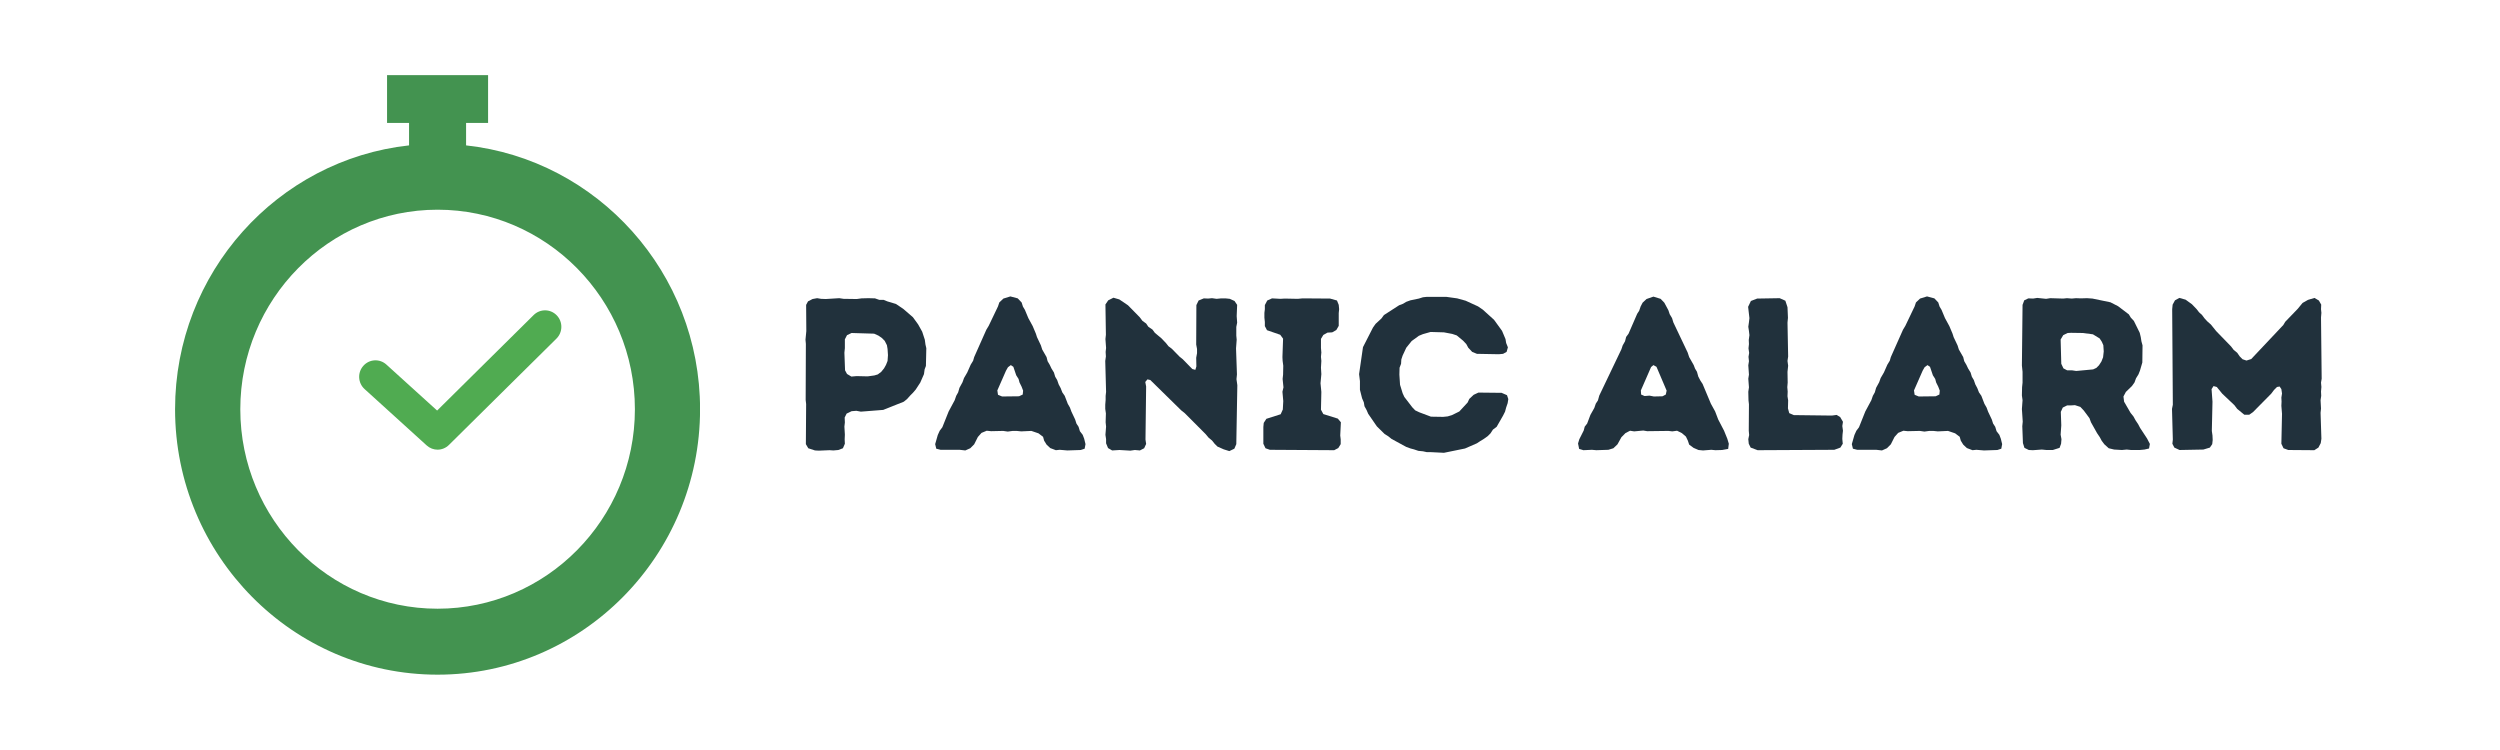
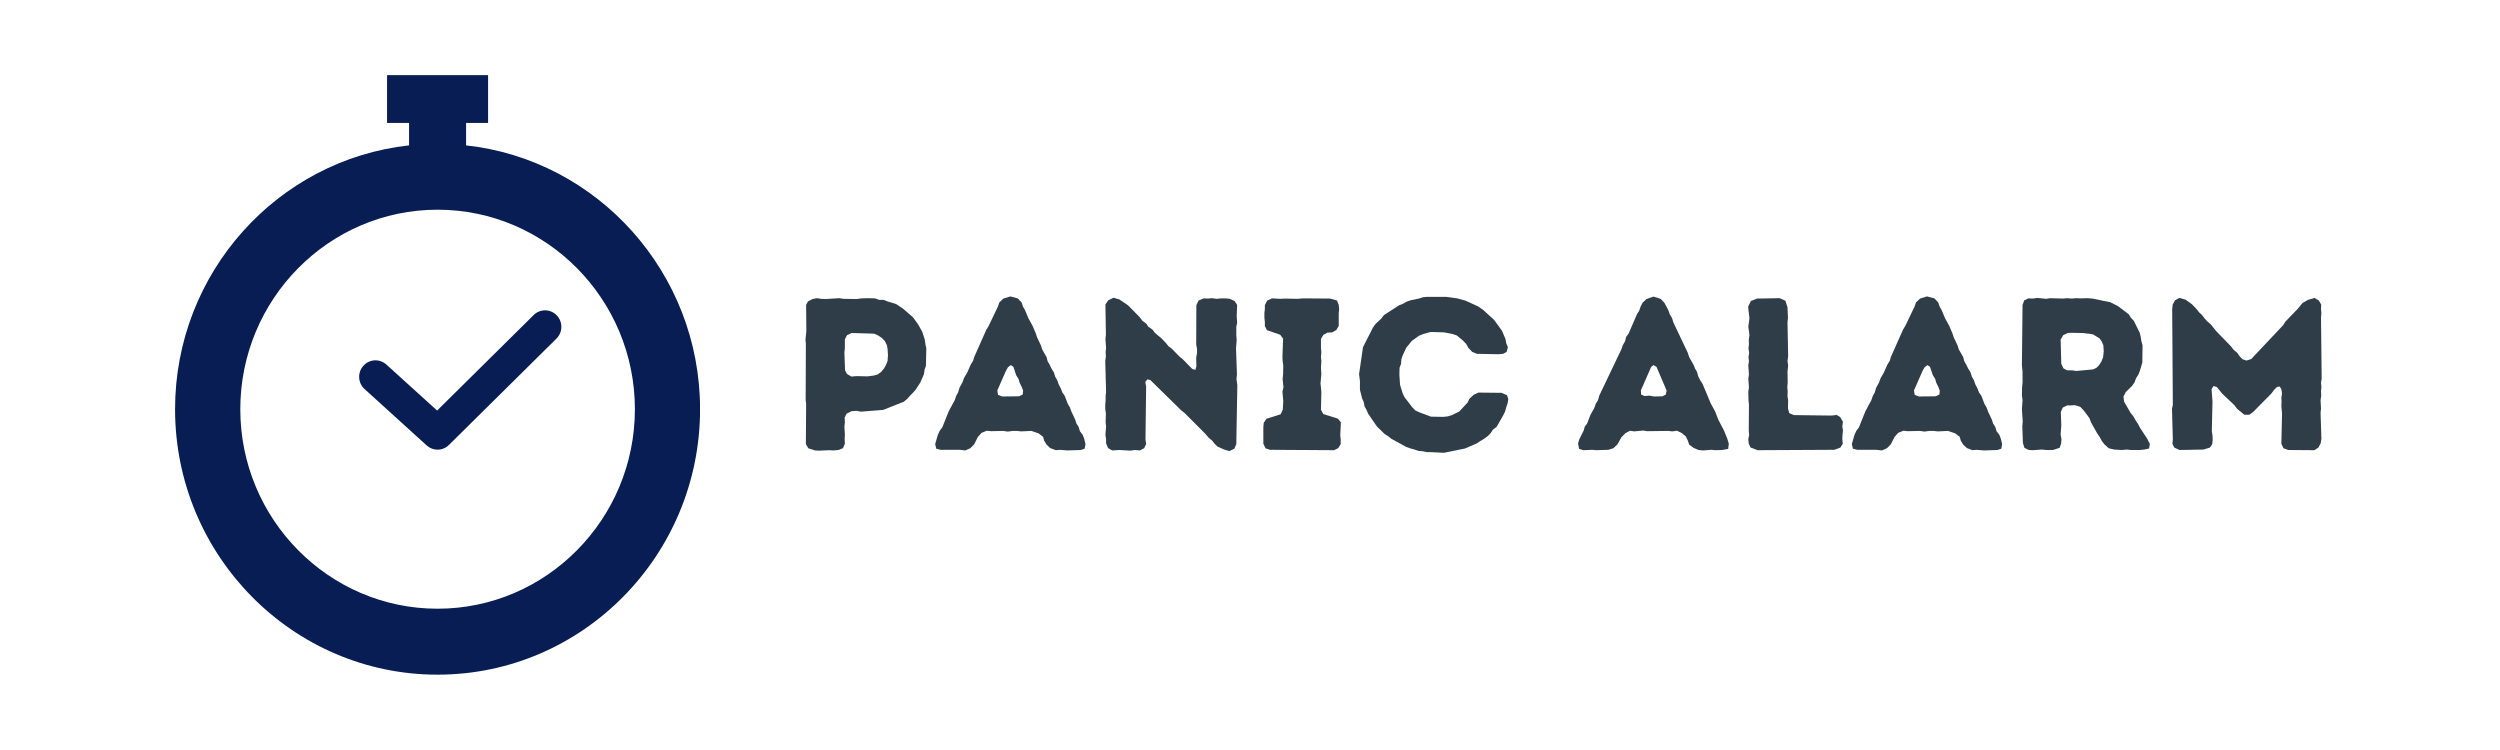
<svg xmlns="http://www.w3.org/2000/svg" xmlns:xlink="http://www.w3.org/1999/xlink" width="150pt" height="45pt" viewBox="0 0 150 45" version="1.2">
  <defs>
    <g>
      <symbol overflow="visible" id="glyph0-0">
        <path style="stroke:none;" d="M 1.742 0.039 L 2.379 0.012 L 2.613 0.027 L 2.91 0 L 3.184 -0.105 L 3.301 -0.375 L 3.289 -0.637 L 3.301 -0.922 L 3.273 -1.402 L 3.301 -1.652 L 3.289 -1.949 L 3.406 -2.184 L 3.703 -2.328 L 3.988 -2.352 L 4.262 -2.301 L 5.602 -2.406 L 6.836 -2.898 L 7.031 -3.055 L 7.215 -3.262 L 7.383 -3.43 L 7.551 -3.625 L 7.824 -4.043 L 8.047 -4.551 L 8.086 -4.836 L 8.164 -5.043 L 8.188 -6.109 L 8.137 -6.328 L 8.098 -6.617 L 7.941 -7.098 L 7.695 -7.539 L 7.383 -7.969 L 6.797 -8.473 L 6.367 -8.762 L 5.848 -8.918 L 5.629 -9.008 L 5.367 -9.008 L 5.109 -9.098 L 4.719 -9.109 L 4.301 -9.098 L 4.016 -9.059 L 3.223 -9.07 L 2.965 -9.109 L 2.156 -9.059 L 1.871 -9.07 L 1.637 -9.109 L 1.363 -9.059 L 1.09 -8.918 L 0.977 -8.707 L 0.988 -7.137 L 0.938 -6.617 L 0.961 -6.367 L 0.949 -3.004 L 0.977 -2.754 L 0.961 -0.352 L 1.105 -0.105 L 1.508 0.027 Z M 3.691 -4.406 L 3.43 -4.562 L 3.312 -4.781 L 3.273 -5.836 L 3.301 -6.109 L 3.301 -6.641 L 3.43 -6.891 L 3.703 -7.02 L 5.055 -6.98 L 5.316 -6.863 L 5.523 -6.719 L 5.691 -6.551 L 5.824 -6.289 L 5.863 -6.059 L 5.887 -5.691 L 5.863 -5.344 L 5.77 -5.109 L 5.652 -4.898 L 5.484 -4.691 L 5.277 -4.535 L 5.07 -4.473 L 4.668 -4.418 L 4.004 -4.434 Z M 3.691 -4.406 " />
      </symbol>
      <symbol overflow="visible" id="glyph0-1">
        <path style="stroke:none;" d="M 0.168 -0.352 L 0.234 -0.078 L 0.492 -0.012 L 1.637 -0.012 L 1.977 0.027 L 2.273 -0.105 L 2.508 -0.34 L 2.73 -0.781 L 2.949 -1.027 L 3.262 -1.156 L 3.523 -1.129 L 4.25 -1.145 L 4.523 -1.105 L 4.82 -1.145 L 5.055 -1.145 L 5.328 -1.117 L 5.941 -1.145 L 6.367 -1 L 6.641 -0.793 L 6.707 -0.559 L 6.852 -0.324 L 7.07 -0.117 L 7.41 0.012 L 7.641 -0.012 L 8.098 0.027 L 8.902 0 L 9.137 -0.078 L 9.188 -0.352 L 9.109 -0.676 L 9.02 -0.91 L 8.852 -1.129 L 8.773 -1.391 L 8.645 -1.586 L 8.566 -1.832 L 8.344 -2.301 L 8.254 -2.547 L 8.125 -2.77 L 7.941 -3.25 L 7.797 -3.457 L 7.695 -3.719 L 7.578 -3.938 L 7.488 -4.199 L 7.371 -4.395 L 7.293 -4.652 L 7.148 -4.887 L 7.043 -5.109 L 6.914 -5.328 L 6.852 -5.574 L 6.59 -6.031 L 6.512 -6.277 L 6.277 -6.773 L 6.211 -6.98 L 6.02 -7.434 L 5.758 -7.914 L 5.551 -8.41 L 5.434 -8.605 L 5.355 -8.852 L 5.121 -9.098 L 4.68 -9.215 L 4.262 -9.086 L 4.016 -8.852 L 3.938 -8.617 L 3.379 -7.449 L 3.238 -7.215 L 2.508 -5.574 L 2.445 -5.355 L 2.301 -5.121 L 2.094 -4.652 L 1.898 -4.316 L 1.809 -4.066 L 1.625 -3.73 L 1.547 -3.457 L 1.43 -3.25 L 1.34 -2.988 L 0.977 -2.312 L 0.598 -1.363 L 0.441 -1.156 L 0.324 -0.898 Z M 4.184 -3.211 L 3.938 -3.312 L 3.898 -3.574 L 4.418 -4.758 L 4.535 -4.965 L 4.707 -5.094 L 4.859 -4.992 L 5.031 -4.484 L 5.172 -4.262 L 5.227 -4.055 L 5.355 -3.797 L 5.445 -3.562 L 5.422 -3.328 L 5.199 -3.223 Z M 4.184 -3.211 " />
      </symbol>
      <symbol overflow="visible" id="glyph0-2">
        <path style="stroke:none;" d="M 7.668 -0.207 L 8.047 -0.039 L 8.383 0.066 L 8.684 -0.078 L 8.801 -0.352 L 8.863 -3.887 L 8.812 -4.25 L 8.84 -4.535 L 8.785 -6.098 L 8.824 -6.617 L 8.801 -6.863 L 8.801 -7.383 L 8.852 -7.641 L 8.824 -8.031 L 8.852 -8.707 L 8.695 -8.941 L 8.41 -9.07 L 8.148 -9.098 L 7.902 -9.098 L 7.617 -9.07 L 7.344 -9.109 L 7.109 -9.086 L 6.852 -9.098 L 6.539 -8.969 L 6.406 -8.695 L 6.395 -6.328 L 6.445 -6.059 L 6.445 -5.809 L 6.395 -5.535 L 6.406 -5.016 L 6.344 -4.809 L 6.16 -4.859 L 5.59 -5.445 L 5.395 -5.602 L 4.938 -6.07 L 4.73 -6.227 L 4.59 -6.406 L 4.316 -6.695 L 3.914 -7.031 L 3.77 -7.227 L 3.523 -7.395 L 3.391 -7.59 L 3.172 -7.746 L 3.004 -7.969 L 2.301 -8.684 L 1.781 -9.035 L 1.43 -9.137 L 1.117 -8.98 L 0.949 -8.734 L 0.977 -6.914 L 0.949 -6.656 L 0.988 -6.121 L 0.961 -5.887 L 0.977 -5.613 L 0.938 -5.344 L 0.988 -3.484 L 0.961 -3.25 L 0.961 -3.004 L 0.938 -2.715 L 0.938 -2.469 L 0.977 -2.195 L 0.961 -1.664 L 0.988 -1.402 L 0.949 -0.91 L 0.988 -0.648 L 0.988 -0.402 L 1.105 -0.117 L 1.352 0.027 L 1.793 0 L 2.445 0.039 L 2.715 0 L 3.016 0.027 L 3.273 -0.105 L 3.391 -0.363 L 3.352 -0.625 L 3.391 -3.809 L 3.34 -4.082 L 3.469 -4.238 L 3.641 -4.199 L 5.496 -2.379 L 5.707 -2.211 L 6.965 -0.949 L 7.137 -0.742 L 7.344 -0.57 L 7.5 -0.375 Z M 7.668 -0.207 " />
      </symbol>
      <symbol overflow="visible" id="glyph0-3">
        <path style="stroke:none;" d="M 0.625 -0.375 L 0.754 -0.105 L 1.016 -0.012 L 4.875 0.012 L 5.121 -0.117 L 5.266 -0.352 L 5.266 -0.637 L 5.238 -0.871 L 5.277 -1.664 L 5.094 -1.883 L 4.223 -2.156 L 4.082 -2.418 L 4.105 -3.484 L 4.055 -4.004 L 4.105 -4.551 L 4.082 -4.938 L 4.105 -5.344 L 4.082 -5.59 L 4.105 -5.848 L 4.082 -6.121 L 4.082 -6.668 L 4.223 -6.902 L 4.473 -7.043 L 4.758 -7.059 L 5.004 -7.199 L 5.148 -7.449 L 5.148 -8.215 L 5.172 -8.449 L 5.148 -8.707 L 5.043 -8.969 L 4.629 -9.086 L 2.977 -9.098 L 2.691 -9.07 L 1.898 -9.086 L 1.652 -9.07 L 1.145 -9.098 L 0.859 -8.969 L 0.715 -8.695 L 0.715 -8.449 L 0.688 -8.227 L 0.688 -7.941 L 0.715 -7.68 L 0.715 -7.434 L 0.844 -7.188 L 1.637 -6.914 L 1.809 -6.68 L 1.77 -5.574 L 1.781 -5.355 L 1.82 -5.055 L 1.809 -4.523 L 1.781 -4.262 L 1.832 -3.758 L 1.77 -3.496 L 1.82 -2.938 L 1.793 -2.43 L 1.664 -2.145 L 0.805 -1.871 L 0.648 -1.625 L 0.625 -1.379 Z M 0.625 -0.375 " />
      </symbol>
      <symbol overflow="visible" id="glyph0-4">
        <path style="stroke:none;" d="M 4.781 0.129 L 5.562 0.168 L 6.824 -0.09 L 7.539 -0.402 L 7.734 -0.531 L 7.969 -0.676 L 8.188 -0.832 L 8.355 -1 L 8.5 -1.223 L 8.723 -1.391 L 9.109 -2.066 L 9.227 -2.301 L 9.293 -2.547 L 9.383 -2.809 L 9.422 -3.055 L 9.344 -3.289 L 9.02 -3.43 L 7.629 -3.445 L 7.344 -3.312 L 7.082 -3.066 L 6.98 -2.848 L 6.484 -2.312 L 6.043 -2.094 L 5.785 -2.016 L 5.512 -1.988 L 4.781 -2 L 4.082 -2.262 L 3.836 -2.379 L 3.664 -2.559 L 3.184 -3.184 L 3.082 -3.406 L 2.926 -3.914 L 2.887 -4.523 L 2.898 -4.938 L 2.988 -5.172 L 3.004 -5.434 L 3.082 -5.668 L 3.301 -6.137 L 3.625 -6.539 L 4.055 -6.852 L 4.301 -6.953 L 4.758 -7.082 L 5.562 -7.059 L 6.059 -6.965 L 6.328 -6.875 L 6.707 -6.562 L 6.902 -6.355 L 7.02 -6.137 L 7.254 -5.887 L 7.539 -5.77 L 8.852 -5.746 L 9.109 -5.77 L 9.32 -5.887 L 9.398 -6.16 L 9.293 -6.422 L 9.254 -6.656 L 9.047 -7.148 L 8.566 -7.812 L 7.891 -8.422 L 7.605 -8.617 L 6.863 -8.957 L 6.355 -9.098 L 5.707 -9.188 L 4.523 -9.188 L 4.301 -9.164 L 4.055 -9.086 L 3.547 -8.98 L 3.301 -8.891 L 3.105 -8.773 L 2.871 -8.684 L 1.961 -8.098 L 1.809 -7.891 L 1.457 -7.566 L 1.301 -7.344 L 0.703 -6.172 L 0.469 -4.551 L 0.52 -4.133 L 0.52 -3.613 L 0.648 -3.105 L 0.754 -2.859 L 0.793 -2.625 L 0.922 -2.391 L 1.016 -2.172 L 1.535 -1.418 L 2 -0.961 L 2.223 -0.82 L 2.418 -0.664 L 3.301 -0.184 L 3.562 -0.09 L 3.758 -0.039 L 4.027 0.051 L 4.301 0.078 L 4.535 0.129 Z M 4.781 0.129 " />
      </symbol>
      <symbol overflow="visible" id="glyph0-5">
        <path style="stroke:none;" d="M 7.668 0.027 L 8.164 -0.012 L 8.41 0.012 L 8.812 0 L 9.176 -0.066 L 9.215 -0.375 L 9.125 -0.676 L 8.93 -1.156 L 8.578 -1.832 L 8.395 -2.312 L 8.137 -2.781 L 7.641 -3.965 L 7.512 -4.16 L 7.383 -4.406 L 7.305 -4.691 L 7.188 -4.887 L 7.109 -5.094 L 6.836 -5.574 L 6.746 -5.848 L 5.887 -7.656 L 5.809 -7.914 L 5.668 -8.148 L 5.59 -8.383 L 5.344 -8.84 L 5.121 -9.07 L 4.691 -9.203 L 4.277 -9.059 L 4.043 -8.84 L 3.926 -8.617 L 3.836 -8.355 L 3.719 -8.176 L 3.199 -6.98 L 3.055 -6.785 L 2.988 -6.523 L 2.848 -6.277 L 2.77 -6.043 L 1.441 -3.262 L 1.363 -2.977 L 1.234 -2.781 L 1.145 -2.523 L 0.91 -2.105 L 0.715 -1.586 L 0.57 -1.402 L 0.508 -1.168 L 0.246 -0.648 L 0.168 -0.391 L 0.234 -0.066 L 0.492 0.012 L 1 -0.012 L 1.262 0.012 L 1.988 -0.012 L 2.289 -0.105 L 2.535 -0.34 L 2.77 -0.766 L 3.016 -1.016 L 3.289 -1.156 L 3.535 -1.117 L 4.082 -1.168 L 4.316 -1.129 L 5.59 -1.145 L 5.824 -1.117 L 6.109 -1.156 L 6.395 -1.016 L 6.641 -0.805 L 6.758 -0.559 L 6.836 -0.324 L 7.098 -0.129 L 7.395 0 Z M 4.719 -3.211 L 4.457 -3.262 L 4.16 -3.238 L 3.953 -3.328 L 3.938 -3.574 L 4.551 -4.977 L 4.691 -5.094 L 4.875 -4.992 L 5.484 -3.562 L 5.434 -3.328 L 5.238 -3.223 Z M 4.719 -3.211 " />
      </symbol>
      <symbol overflow="visible" id="glyph0-6">
        <path style="stroke:none;" d="M 0.977 -0.375 L 1.09 -0.145 L 1.508 0.012 L 6.109 -0.012 L 6.473 -0.145 L 6.617 -0.375 L 6.59 -0.664 L 6.602 -0.922 L 6.629 -1.156 L 6.59 -1.441 L 6.629 -1.691 L 6.461 -1.977 L 6.25 -2.105 L 5.965 -2.066 L 3.68 -2.094 L 3.406 -2.211 L 3.328 -2.496 L 3.34 -2.977 L 3.301 -3.223 L 3.312 -3.508 L 3.289 -3.77 L 3.312 -4.043 L 3.301 -4.691 L 3.34 -5.055 L 3.301 -5.344 L 3.34 -5.613 L 3.301 -7.641 L 3.328 -7.93 L 3.301 -8.566 L 3.172 -8.957 L 2.832 -9.109 L 1.48 -9.086 L 1.105 -8.941 L 0.938 -8.59 L 1.016 -7.914 L 0.988 -7.668 L 0.949 -7.395 L 0.988 -7.137 L 1.016 -6.891 L 0.977 -6.602 L 0.988 -6.355 L 0.961 -6.098 L 1 -5.824 L 0.961 -5.59 L 0.988 -5.328 L 0.949 -5.082 L 0.988 -4.523 L 0.949 -4.277 L 0.988 -3.758 L 0.949 -3.496 L 0.961 -2.977 L 0.988 -2.742 L 0.977 -1.156 L 1 -0.898 L 0.949 -0.648 Z M 0.977 -0.375 " />
      </symbol>
      <symbol overflow="visible" id="glyph0-7">
        <path style="stroke:none;" d="M 1 -0.414 L 1.09 -0.129 L 1.352 0 L 1.598 0.012 L 2.133 -0.027 L 2.406 0 L 2.793 0 L 3.199 -0.129 L 3.289 -0.375 L 3.312 -0.648 L 3.262 -0.922 L 3.301 -1.48 L 3.273 -2.289 L 3.391 -2.547 L 3.652 -2.676 L 3.887 -2.676 L 4.121 -2.691 L 4.445 -2.586 L 4.652 -2.367 L 4.992 -1.91 L 5.082 -1.664 L 5.445 -1.016 L 5.613 -0.766 L 5.73 -0.547 L 5.887 -0.34 L 6.148 -0.105 L 6.473 -0.027 L 6.941 0 L 7.227 -0.027 L 7.488 0 L 8.008 0 L 8.293 -0.027 L 8.566 -0.09 L 8.617 -0.363 L 8.449 -0.688 L 8.031 -1.324 L 7.914 -1.547 L 7.758 -1.781 L 7.629 -2.016 L 7.461 -2.223 L 7.07 -2.898 L 7.031 -3.211 L 7.176 -3.484 L 7.539 -3.836 L 7.695 -4.055 L 7.785 -4.301 L 7.93 -4.535 L 8.02 -4.758 L 8.164 -5.25 L 8.176 -6.277 L 8.109 -6.523 L 8.07 -6.773 L 8.008 -7.031 L 7.656 -7.746 L 7.473 -7.941 L 7.355 -8.137 L 6.707 -8.629 L 6.25 -8.863 L 5.172 -9.086 L 4.848 -9.109 L 4.473 -9.098 L 4.184 -9.109 L 3.926 -9.086 L 3.641 -9.109 L 3.418 -9.086 L 2.637 -9.109 L 2.391 -9.07 L 1.859 -9.125 L 1.613 -9.086 L 1.324 -9.098 L 1.078 -8.98 L 0.977 -8.707 L 0.938 -5.07 L 0.977 -4.691 L 0.977 -4.043 L 0.949 -3.77 L 0.938 -3.273 L 0.977 -2.988 L 0.938 -2.457 L 0.988 -1.703 L 0.961 -1.43 Z M 3.652 -4.781 L 3.43 -4.898 L 3.301 -5.172 L 3.262 -6.629 L 3.418 -6.891 L 3.68 -7.02 L 3.887 -7.031 L 4.602 -7.02 L 5.199 -6.941 L 5.602 -6.695 L 5.73 -6.5 L 5.824 -6.289 L 5.848 -5.914 L 5.809 -5.562 L 5.707 -5.305 L 5.562 -5.082 L 5.406 -4.926 L 5.211 -4.836 L 4.199 -4.742 L 3.938 -4.781 Z M 3.652 -4.781 " />
      </symbol>
      <symbol overflow="visible" id="glyph0-8">
        <path style="stroke:none;" d="M 0.961 -0.375 L 1.078 -0.145 L 1.391 0 L 2.82 -0.027 L 3.211 -0.145 L 3.352 -0.352 L 3.379 -0.598 L 3.367 -0.871 L 3.328 -1.145 L 3.367 -2.898 L 3.312 -3.652 L 3.43 -3.836 L 3.625 -3.781 L 3.953 -3.379 L 4.68 -2.691 L 4.848 -2.469 L 5.277 -2.117 L 5.574 -2.117 L 5.797 -2.273 L 6.891 -3.379 L 7.059 -3.602 L 7.238 -3.781 L 7.395 -3.809 L 7.5 -3.652 L 7.539 -3.391 L 7.5 -3.145 L 7.512 -2.91 L 7.5 -2.652 L 7.539 -2.172 L 7.5 -0.375 L 7.629 -0.105 L 7.914 0 L 9.477 0.012 L 9.723 -0.145 L 9.863 -0.414 L 9.902 -0.676 L 9.852 -2.234 L 9.879 -2.484 L 9.852 -2.988 L 9.891 -3.25 L 9.879 -3.508 L 9.902 -3.781 L 9.879 -4.043 L 9.918 -4.277 L 9.879 -7.953 L 9.902 -8.227 L 9.879 -8.449 L 9.891 -8.723 L 9.75 -8.969 L 9.488 -9.125 L 9.098 -9.008 L 8.773 -8.824 L 8.473 -8.461 L 7.734 -7.695 L 7.617 -7.5 L 5.691 -5.457 L 5.406 -5.367 L 5.172 -5.445 L 5.004 -5.613 L 4.848 -5.836 L 4.641 -6.004 L 4.484 -6.211 L 3.586 -7.137 L 3.273 -7.527 L 3.055 -7.719 L 2.887 -7.902 L 2.742 -8.098 L 2.559 -8.266 L 2.418 -8.449 L 2.133 -8.746 L 1.754 -9.02 L 1.379 -9.125 L 1.117 -8.98 L 0.977 -8.723 L 0.949 -8.449 L 0.988 -2.715 L 0.938 -2.469 L 0.988 -0.625 Z M 0.961 -0.375 " />
      </symbol>
    </g>
    <clipPath id="clip1">
      <path d="M 10.5 4.5 L 42 4.5 L 42 40.5 L 10.5 40.5 Z M 10.5 4.5 " />
    </clipPath>
  </defs>
  <g id="surface1">
-     <g style="fill:rgb(12.939%,19.22%,23.529%);fill-opacity:1;">
+     <g style="fill:rgb(18.039%,23.92%,27.84%);fill-opacity:1;">
      <use xlink:href="#glyph0-0" x="47.391" y="27" />
    </g>
-     <g style="fill:rgb(12.939%,19.22%,23.529%);fill-opacity:1;">
+     <g style="fill:rgb(18.039%,23.92%,27.84%);fill-opacity:1;">
      <use xlink:href="#glyph0-1" x="55.942" y="27" />
    </g>
-     <g style="fill:rgb(12.939%,19.22%,23.529%);fill-opacity:1;">
+     <g style="fill:rgb(18.039%,23.92%,27.84%);fill-opacity:1;">
      <use xlink:href="#glyph0-2" x="65.377" y="27" />
    </g>
-     <g style="fill:rgb(12.939%,19.22%,23.529%);fill-opacity:1;">
+     <g style="fill:rgb(18.039%,23.92%,27.84%);fill-opacity:1;">
      <use xlink:href="#glyph0-3" x="75.176" y="27" />
    </g>
-     <g style="fill:rgb(12.939%,19.22%,23.529%);fill-opacity:1;">
+     <g style="fill:rgb(18.039%,23.92%,27.84%);fill-opacity:1;">
      <use xlink:href="#glyph0-4" x="81.076" y="27" />
    </g>
-     <g style="fill:rgb(12.939%,19.22%,23.529%);fill-opacity:1;">
+     <g style="fill:rgb(18.039%,23.92%,27.84%);fill-opacity:1;">
      <use xlink:href="#glyph0-5" x="94.514" y="27" />
    </g>
-     <g style="fill:rgb(12.939%,19.22%,23.529%);fill-opacity:1;">
+     <g style="fill:rgb(18.039%,23.92%,27.84%);fill-opacity:1;">
      <use xlink:href="#glyph0-6" x="103.949" y="27" />
    </g>
-     <g style="fill:rgb(12.939%,19.22%,23.529%);fill-opacity:1;">
+     <g style="fill:rgb(18.039%,23.92%,27.84%);fill-opacity:1;">
      <use xlink:href="#glyph0-1" x="110.941" y="27" />
    </g>
-     <g style="fill:rgb(12.939%,19.22%,23.529%);fill-opacity:1;">
+     <g style="fill:rgb(18.039%,23.92%,27.84%);fill-opacity:1;">
      <use xlink:href="#glyph0-7" x="120.376" y="27" />
    </g>
-     <g style="fill:rgb(12.939%,19.22%,23.529%);fill-opacity:1;">
+     <g style="fill:rgb(18.039%,23.92%,27.84%);fill-opacity:1;">
      <use xlink:href="#glyph0-8" x="129.382" y="27" />
    </g>
    <g clip-path="url(#clip1)" clip-rule="nonzero">
-       <path style=" stroke:none;fill-rule:nonzero;fill:rgb(26.27%,57.649%,31.369%);fill-opacity:1;" d="M 26.254 36.523 C 19.727 36.523 14.418 31.152 14.418 24.555 C 14.418 17.953 19.727 12.582 26.254 12.582 C 32.781 12.582 38.094 17.953 38.094 24.555 C 38.094 31.152 32.781 36.523 26.254 36.523 Z M 27.965 8.723 L 27.965 7.375 L 29.285 7.375 L 29.285 4.508 L 23.223 4.508 L 23.223 7.375 L 24.543 7.375 L 24.543 8.723 C 16.66 9.586 10.504 16.355 10.504 24.555 C 10.504 33.336 17.57 40.48 26.254 40.48 C 34.938 40.48 42.004 33.336 42.004 24.555 C 42.004 16.355 35.848 9.586 27.965 8.723 " />
+       <path style=" stroke:none;fill-rule:nonzero;fill:rgb(3.139%,11.369%,32.549%);fill-opacity:1;" d="M 26.254 36.523 C 19.727 36.523 14.418 31.152 14.418 24.555 C 14.418 17.953 19.727 12.582 26.254 12.582 C 32.781 12.582 38.094 17.953 38.094 24.555 C 38.094 31.152 32.781 36.523 26.254 36.523 Z M 27.965 8.723 L 27.965 7.375 L 29.285 7.375 L 29.285 4.508 L 23.223 4.508 L 23.223 7.375 L 24.543 7.375 L 24.543 8.723 C 16.66 9.586 10.504 16.355 10.504 24.555 C 10.504 33.336 17.57 40.48 26.254 40.48 C 34.938 40.48 42.004 33.336 42.004 24.555 C 42.004 16.355 35.848 9.586 27.965 8.723 " />
    </g>
-     <path style=" stroke:none;fill-rule:nonzero;fill:rgb(31.369%,67.059%,31.76%);fill-opacity:1;" d="M 32.02 18.902 L 26.227 24.633 L 23.18 21.871 C 22.777 21.508 22.16 21.543 21.801 21.949 C 21.438 22.355 21.473 22.98 21.875 23.344 L 25.602 26.727 C 25.789 26.895 26.02 26.98 26.254 26.98 C 26.5 26.98 26.75 26.883 26.938 26.695 L 33.387 20.316 C 33.773 19.934 33.781 19.309 33.402 18.918 C 33.023 18.527 32.406 18.52 32.02 18.902 " />
+     <path style=" stroke:none;fill-rule:nonzero;fill:rgb(3.139%,11.369%,32.549%);fill-opacity:1;" d="M 32.02 18.902 L 26.227 24.633 L 23.18 21.871 C 22.777 21.508 22.16 21.543 21.801 21.949 C 21.438 22.355 21.473 22.98 21.875 23.344 L 25.602 26.727 C 25.789 26.895 26.02 26.98 26.254 26.98 C 26.5 26.98 26.75 26.883 26.938 26.695 L 33.387 20.316 C 33.773 19.934 33.781 19.309 33.402 18.918 C 33.023 18.527 32.406 18.52 32.02 18.902 " />
  </g>
</svg>
